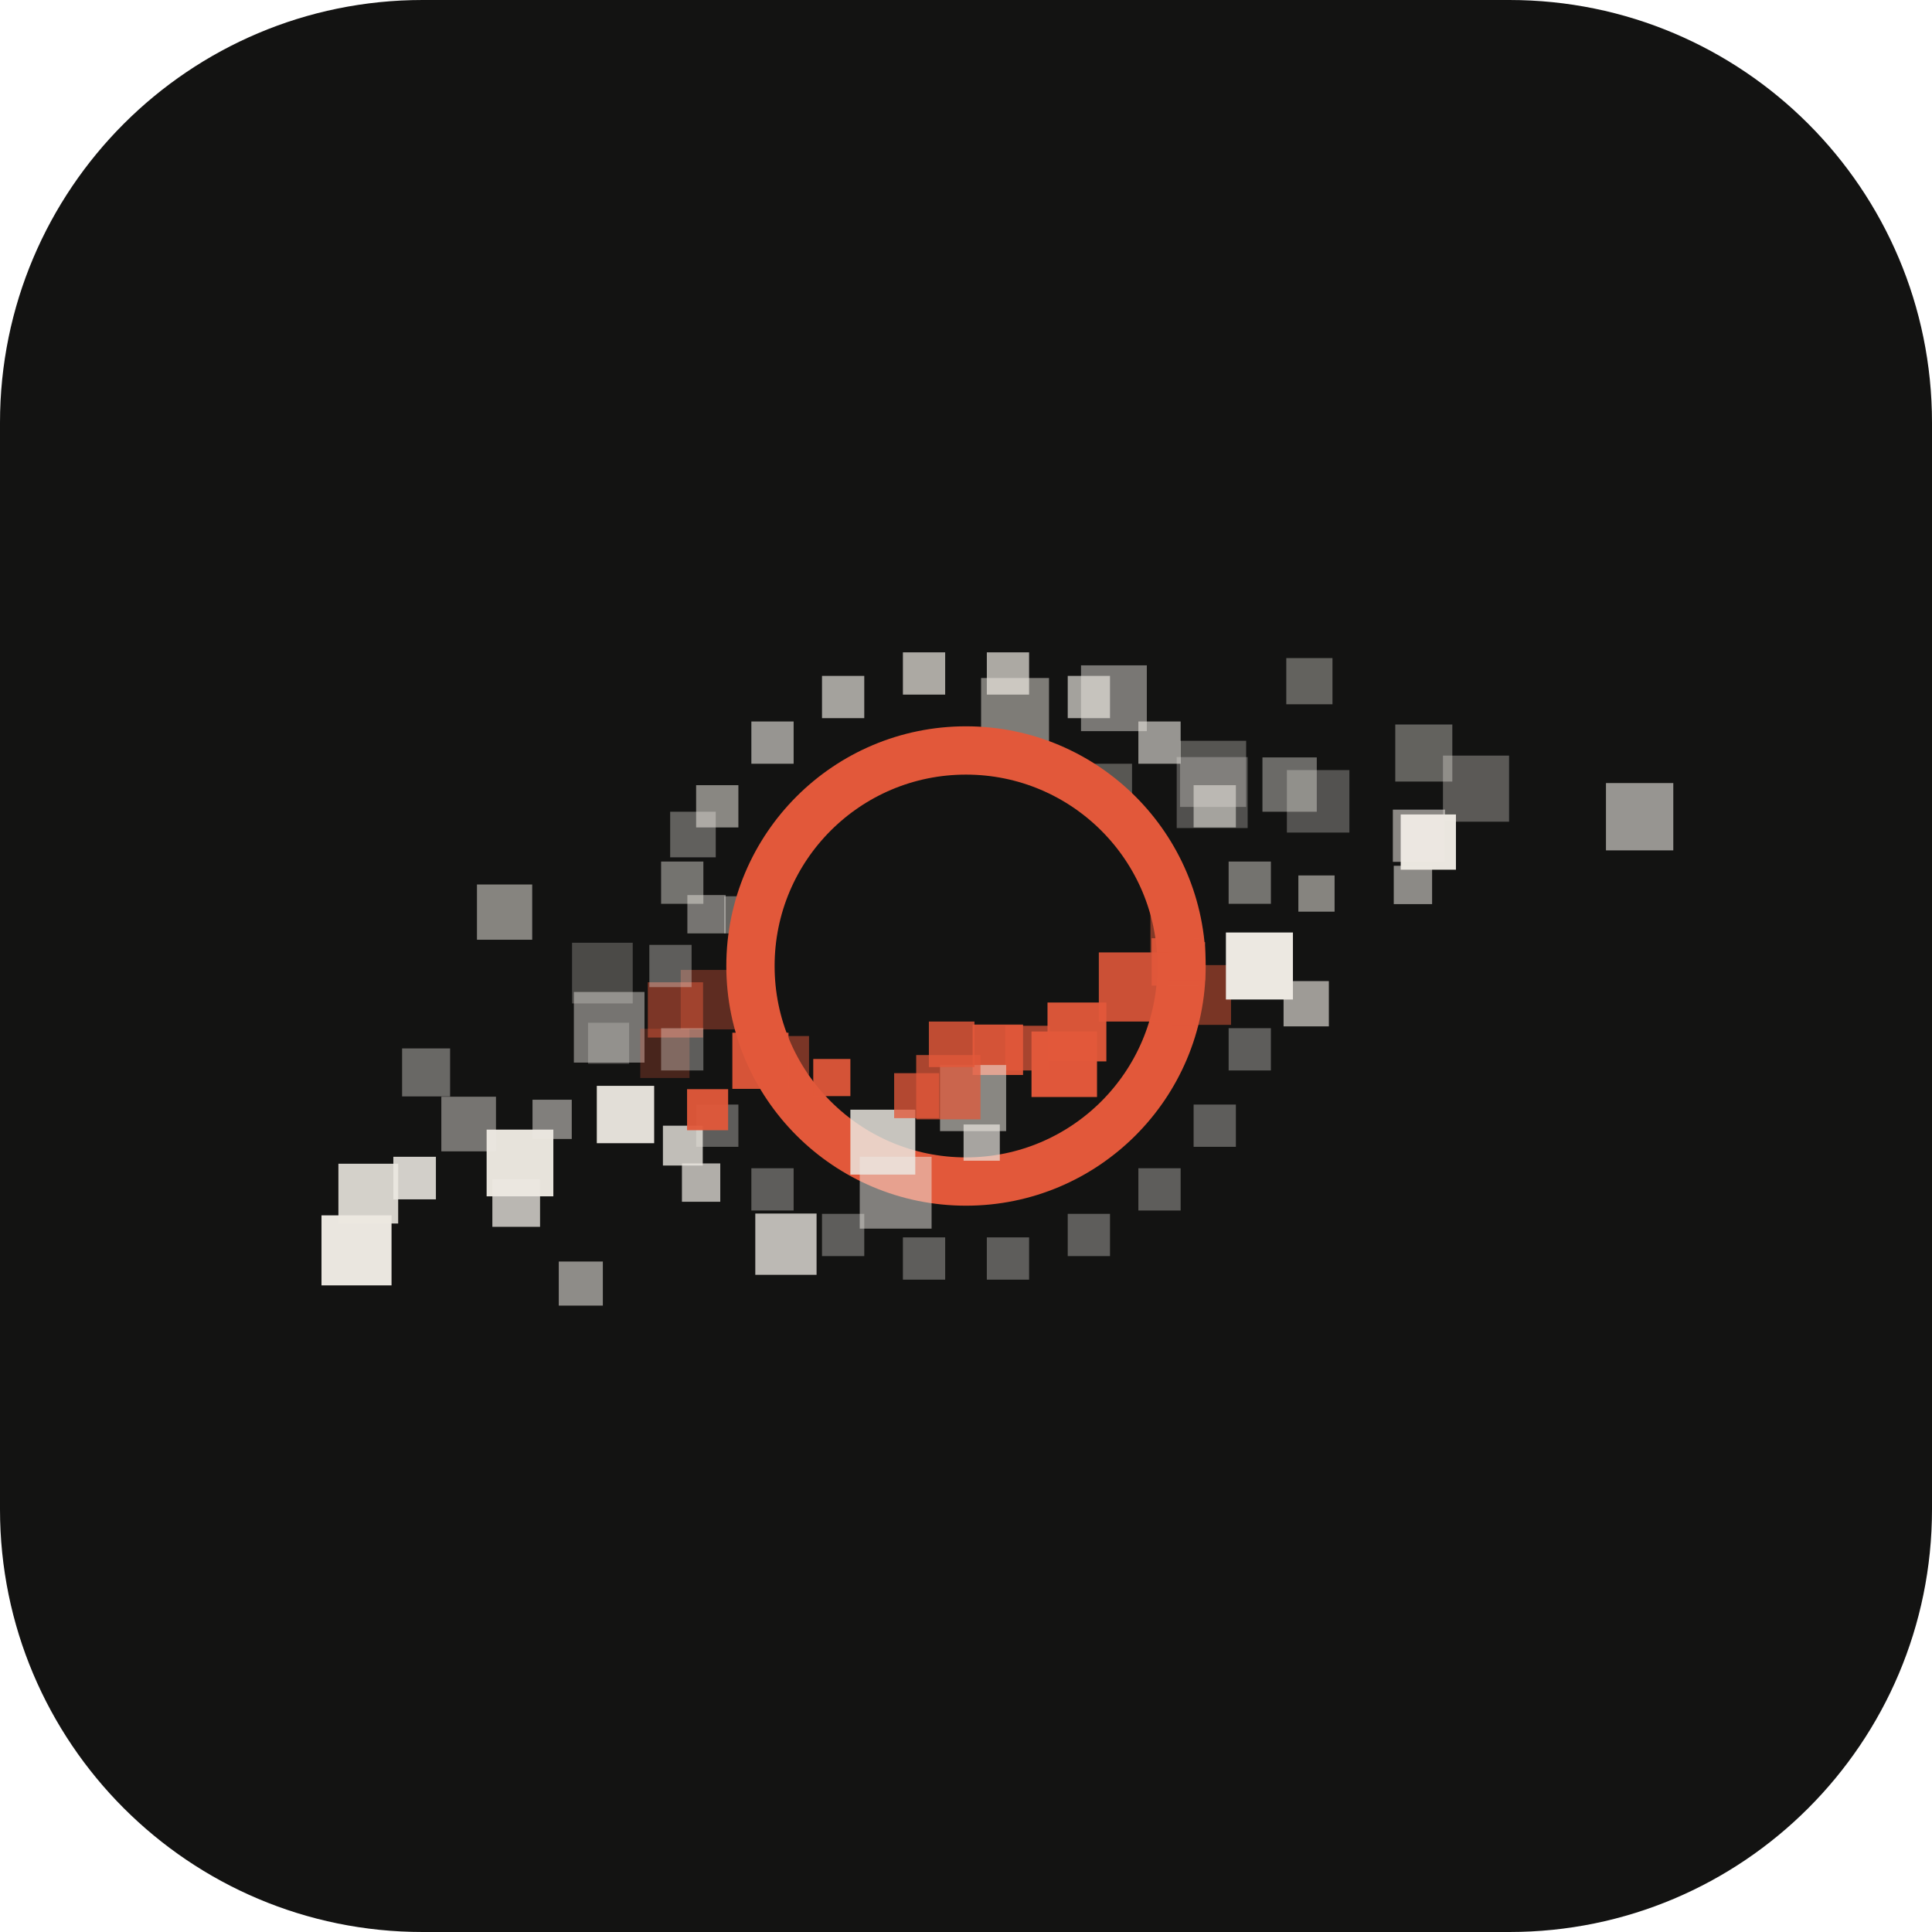
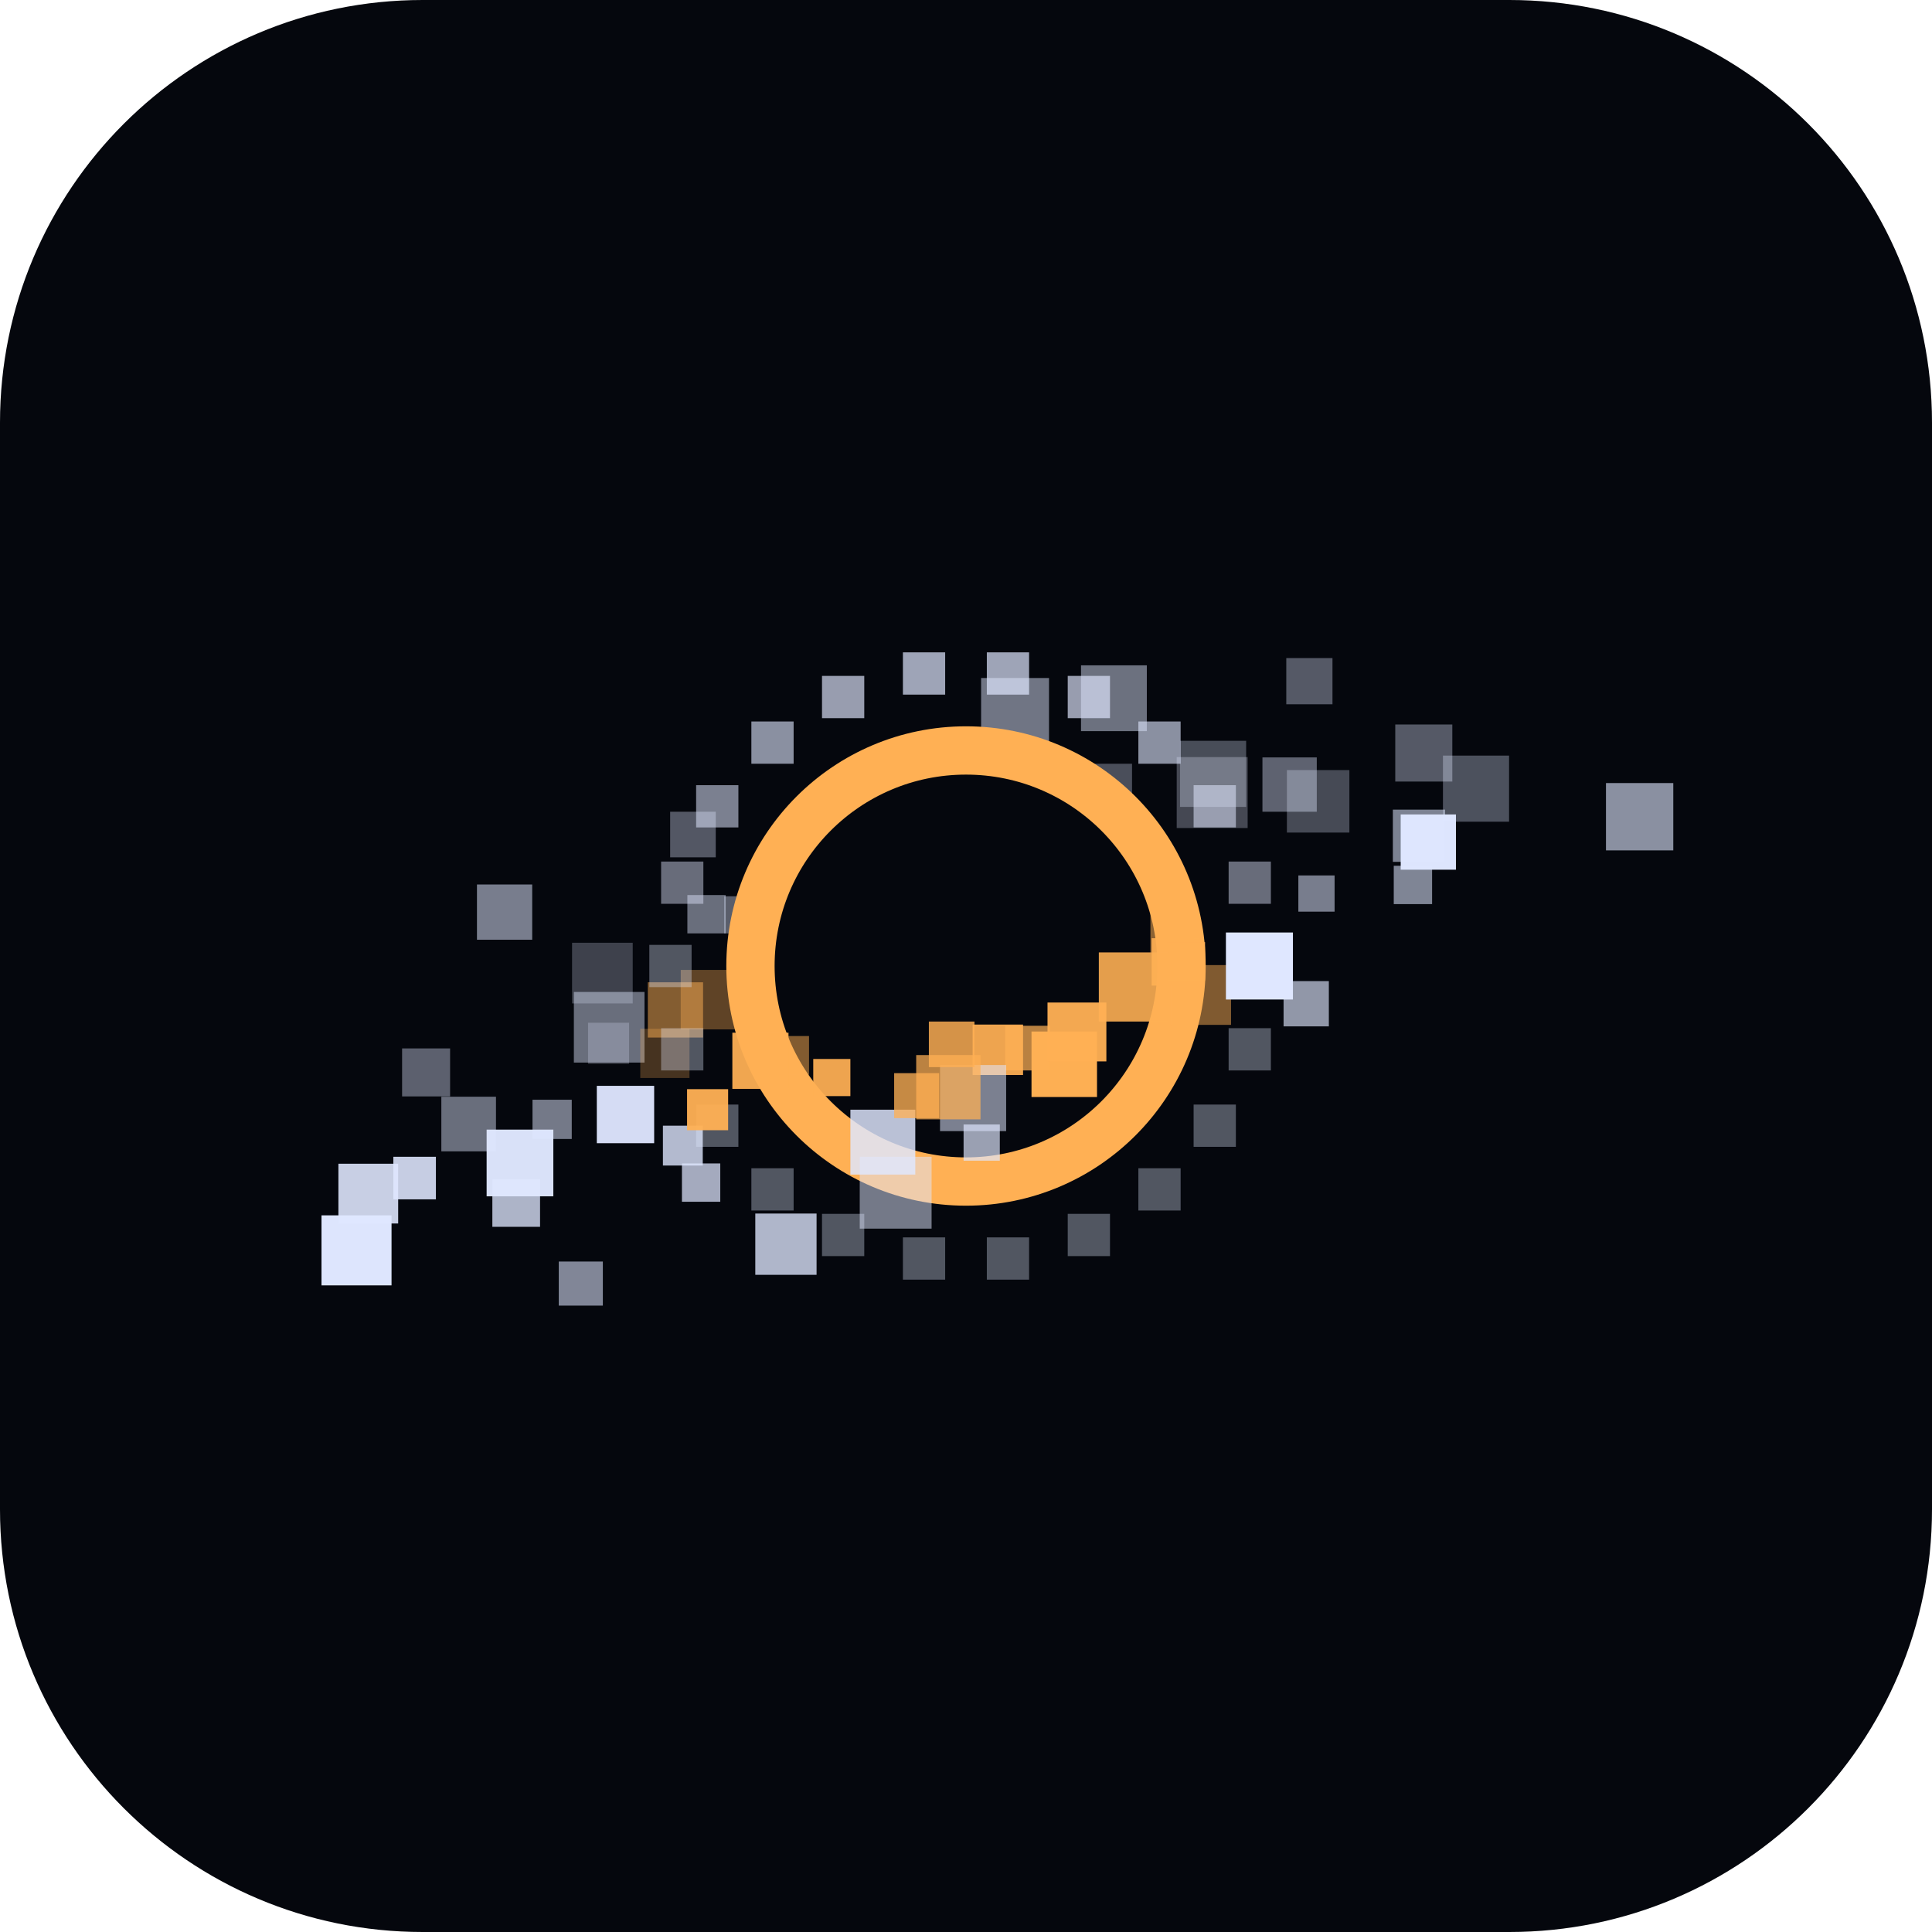
<svg xmlns="http://www.w3.org/2000/svg" viewBox="0 0 64 64">
-   <rect width="64" height="64" rx="14" fill="#131312" />
-   <rect x="36.15" y="25.30" width="1.35" height="1.35" fill="#ece8e1" opacity="0.32" />
-   <rect x="46.22" y="24.00" width="1.89" height="1.89" fill="#ece8e1" opacity="0.37" />
-   <rect x="22.55" y="32.13" width="1.97" height="1.97" fill="#e2583a" opacity="0.36" />
-   <rect x="21.46" y="32.54" width="1.83" height="1.83" fill="#e2583a" opacity="0.51" />
-   <rect x="30.42" y="26.65" width="1.38" height="1.38" fill="#ece8e1" opacity="0.40" />
-   <rect x="26.96" y="30.04" width="2.12" height="2.12" fill="#e2583a" opacity="0.42" />
-   <rect x="22.77" y="29.65" width="1.27" height="1.27" fill="#ece8e1" opacity="0.46" />
-   <rect x="47.80" y="25.03" width="2.19" height="2.19" fill="#ece8e1" opacity="0.33" />
-   <rect x="23.99" y="29.69" width="1.23" height="1.23" fill="#ece8e1" opacity="0.39" />
-   <rect x="42.61" y="21.80" width="1.53" height="1.53" fill="#ece8e1" opacity="0.37" />
-   <rect x="38.98" y="25.08" width="2.35" height="2.35" fill="#ece8e1" opacity="0.29" />
-   <rect x="19.01" y="32.86" width="2.34" height="2.34" fill="#ece8e1" opacity="0.46" />
-   <rect x="18.95" y="31.23" width="2.01" height="2.01" fill="#ece8e1" opacity="0.26" />
-   <rect x="32.50" y="22.46" width="2.25" height="2.25" fill="#ece8e1" opacity="0.49" />
-   <rect x="37.03" y="28.37" width="1.83" height="1.83" fill="#e2583a" opacity="0.29" />
-   <rect x="22.20" y="26.89" width="1.51" height="1.51" fill="#ece8e1" opacity="0.36" />
-   <rect x="31.31" y="27.68" width="1.84" height="1.84" fill="#e2583a" opacity="0.48" />
-   <rect x="35.81" y="22.04" width="2.18" height="2.18" fill="#ece8e1" opacity="0.47" />
-   <rect x="21.21" y="34.08" width="1.63" height="1.63" fill="#e2583a" opacity="0.26" />
-   <rect x="26.13" y="30.02" width="2.29" height="2.29" fill="#e2583a" opacity="0.48" />
-   <rect x="33.24" y="25.83" width="2.37" height="2.37" fill="#e2583a" opacity="0.37" />
-   <rect x="42.63" y="25.51" width="2.07" height="2.07" fill="#ece8e1" opacity="0.30" />
-   <rect x="33.91" y="26.92" width="2.38" height="2.38" fill="#e2583a" opacity="0.45" />
-   <rect x="19.48" y="33.88" width="1.36" height="1.36" fill="#ece8e1" opacity="0.25" />
-   <rect x="15.80" y="29.30" width="1.83" height="1.83" fill="#ece8e1" opacity="0.53" />
-   <rect x="39.09" y="24.54" width="2.19" height="2.19" fill="#ece8e1" opacity="0.31" />
-   <rect x="41.82" y="25.09" width="1.80" height="1.80" fill="#ece8e1" opacity="0.41" />
-   <rect x="32.51" y="28.68" width="1.41" height="1.41" fill="#e2583a" opacity="0.39" />
-   <rect x="13.32" y="34.73" width="1.59" height="1.59" fill="#ece8e1" opacity="0.40" />
-   <rect x="32.94" y="25.11" width="1.33" height="1.33" fill="#ece8e1" opacity="0.42" />
-   <rect x="30.08" y="25.25" width="2.29" height="2.29" fill="#ece8e1" opacity="0.38" />
-   <rect x="14.62" y="36.33" width="1.81" height="1.81" fill="#ece8e1" opacity="0.46" />
-   <rect x="41.09" y="31.30" width="1.4" height="1.4" fill="#ece8e1" opacity="0.35" />
-   <rect x="40.70" y="34.06" width="1.4" height="1.4" fill="#ece8e1" opacity="0.35" />
-   <rect x="39.54" y="36.59" width="1.4" height="1.4" fill="#ece8e1" opacity="0.35" />
-   <rect x="37.71" y="38.70" width="1.4" height="1.4" fill="#ece8e1" opacity="0.35" />
-   <rect x="35.37" y="40.21" width="1.4" height="1.4" fill="#ece8e1" opacity="0.35" />
-   <rect x="32.69" y="40.99" width="1.4" height="1.4" fill="#ece8e1" opacity="0.35" />
-   <rect x="29.91" y="40.99" width="1.4" height="1.4" fill="#ece8e1" opacity="0.35" />
-   <rect x="27.23" y="40.21" width="1.4" height="1.4" fill="#ece8e1" opacity="0.35" />
-   <rect x="24.89" y="38.70" width="1.4" height="1.4" fill="#ece8e1" opacity="0.35" />
-   <rect x="23.06" y="36.59" width="1.4" height="1.4" fill="#ece8e1" opacity="0.35" />
-   <rect x="21.90" y="34.06" width="1.4" height="1.4" fill="#ece8e1" opacity="0.35" />
-   <rect x="21.51" y="31.30" width="1.4" height="1.4" fill="#ece8e1" opacity="0.35" />
-   <rect x="21.90" y="28.54" width="1.4" height="1.4" fill="#ece8e1" opacity="0.45" />
-   <rect x="23.06" y="26.01" width="1.4" height="1.4" fill="#ece8e1" opacity="0.54" />
-   <rect x="24.89" y="23.90" width="1.4" height="1.4" fill="#ece8e1" opacity="0.61" />
-   <rect x="27.23" y="22.39" width="1.4" height="1.4" fill="#ece8e1" opacity="0.67" />
-   <rect x="29.91" y="21.61" width="1.4" height="1.4" fill="#ece8e1" opacity="0.70" />
-   <rect x="32.69" y="21.61" width="1.4" height="1.4" fill="#ece8e1" opacity="0.70" />
-   <rect x="35.37" y="22.39" width="1.4" height="1.4" fill="#ece8e1" opacity="0.67" />
-   <rect x="37.71" y="23.90" width="1.4" height="1.4" fill="#ece8e1" opacity="0.61" />
-   <rect x="39.54" y="26.01" width="1.4" height="1.4" fill="#ece8e1" opacity="0.54" />
-   <rect x="40.70" y="28.54" width="1.4" height="1.4" fill="#ece8e1" opacity="0.45" />
-   <circle cx="32" cy="32" r="7.14" fill="#131312" stroke="#e2583a" stroke-width="1.6" />
-   <rect x="38.80" y="31.97" width="1.98" height="1.98" fill="#e2583a" opacity="0.49" />
-   <rect x="22.59" y="38.54" width="1.27" height="1.27" fill="#ece8e1" opacity="0.73" />
-   <rect x="25.52" y="34.32" width="1.28" height="1.28" fill="#e2583a" opacity="0.50" />
-   <rect x="53.20" y="25.94" width="2.23" height="2.23" fill="#ece8e1" opacity="0.61" />
-   <rect x="38.15" y="31.08" width="1.57" height="1.57" fill="#e2583a" opacity="0.90" />
-   <rect x="46.17" y="28.68" width="1.27" height="1.27" fill="#ece8e1" opacity="0.56" />
-   <rect x="16.31" y="39.06" width="1.58" height="1.58" fill="#ece8e1" opacity="0.77" />
-   <rect x="28.17" y="36.76" width="2.15" height="2.15" fill="#ece8e1" opacity="0.83" />
-   <rect x="28.48" y="38.32" width="2.38" height="2.38" fill="#ece8e1" opacity="0.51" />
-   <rect x="25.02" y="40.20" width="2.03" height="2.03" fill="#ece8e1" opacity="0.78" />
-   <rect x="16.12" y="37.42" width="2.21" height="2.21" fill="#ece8e1" opacity="0.97" />
-   <rect x="38.65" y="31.21" width="1.27" height="1.27" fill="#e2583a" opacity="0.87" />
-   <rect x="32.22" y="33.94" width="1.67" height="1.67" fill="#e2583a" opacity="0.93" />
-   <rect x="24.26" y="34.21" width="1.86" height="1.86" fill="#e2583a" opacity="0.94" />
-   <rect x="33.30" y="33.98" width="1.48" height="1.48" fill="#e2583a" opacity="0.72" />
-   <rect x="31.92" y="37.25" width="1.20" height="1.20" fill="#ece8e1" opacity="0.68" />
-   <rect x="21.96" y="37.29" width="1.32" height="1.32" fill="#ece8e1" opacity="0.80" />
-   <rect x="38.11" y="30.11" width="1.45" height="1.45" fill="#e2583a" opacity="0.54" />
-   <rect x="43.01" y="29.00" width="1.20" height="1.20" fill="#ece8e1" opacity="0.53" />
-   <rect x="26.94" y="35.08" width="1.23" height="1.23" fill="#e2583a" opacity="0.93" />
-   <rect x="42.52" y="32.50" width="1.50" height="1.50" fill="#ece8e1" opacity="0.64" />
-   <rect x="40.61" y="30.89" width="2.22" height="2.22" fill="#ece8e1" opacity="1.00" />
-   <rect x="17.64" y="36.43" width="1.30" height="1.30" fill="#ece8e1" opacity="0.51" />
-   <rect x="31.14" y="35.28" width="2.19" height="2.19" fill="#ece8e1" opacity="0.54" />
-   <rect x="46.40" y="26.98" width="1.83" height="1.83" fill="#ece8e1" opacity="0.99" />
-   <rect x="34.17" y="34.17" width="2.17" height="2.17" fill="#e2583a" opacity="0.99" />
-   <rect x="30.77" y="33.84" width="1.51" height="1.51" fill="#e2583a" opacity="0.83" />
-   <rect x="10.65" y="40.26" width="2.32" height="2.32" fill="#ece8e1" opacity="0.99" />
-   <rect x="18.51" y="41.79" width="1.46" height="1.46" fill="#ece8e1" opacity="0.57" />
-   <rect x="34.70" y="33.21" width="1.95" height="1.95" fill="#e2583a" opacity="0.95" />
-   <rect x="11.21" y="38.55" width="1.98" height="1.98" fill="#ece8e1" opacity="0.89" />
-   <rect x="13.03" y="38.32" width="1.41" height="1.41" fill="#ece8e1" opacity="0.88" />
-   <rect x="36.40" y="31.55" width="2.29" height="2.29" fill="#e2583a" opacity="0.89" />
-   <rect x="29.62" y="35.55" width="1.49" height="1.49" fill="#e2583a" opacity="0.77" />
-   <rect x="22.76" y="36.08" width="1.36" height="1.36" fill="#e2583a" opacity="0.95" />
-   <rect x="19.77" y="35.97" width="1.90" height="1.90" fill="#ece8e1" opacity="0.95" />
-   <rect x="46.14" y="26.82" width="1.73" height="1.73" fill="#ece8e1" opacity="0.55" />
-   <rect x="30.35" y="34.95" width="2.13" height="2.13" fill="#e2583a" opacity="0.73" />
+   <rect width="64" height="64" rx="14" fill="#05070d" />
+   <rect x="36.15" y="25.30" width="1.35" height="1.35" fill="#dfe7ff" opacity="0.32" />
+   <rect x="46.22" y="24.00" width="1.89" height="1.89" fill="#dfe7ff" opacity="0.37" />
+   <rect x="22.55" y="32.13" width="1.97" height="1.97" fill="#ffb054" opacity="0.36" />
+   <rect x="21.46" y="32.54" width="1.83" height="1.83" fill="#ffb054" opacity="0.51" />
+   <rect x="30.42" y="26.65" width="1.38" height="1.38" fill="#dfe7ff" opacity="0.40" />
+   <rect x="26.96" y="30.04" width="2.12" height="2.12" fill="#ffb054" opacity="0.42" />
+   <rect x="22.77" y="29.65" width="1.27" height="1.27" fill="#dfe7ff" opacity="0.46" />
+   <rect x="47.80" y="25.03" width="2.19" height="2.19" fill="#dfe7ff" opacity="0.33" />
+   <rect x="23.99" y="29.69" width="1.23" height="1.23" fill="#dfe7ff" opacity="0.39" />
+   <rect x="42.61" y="21.80" width="1.53" height="1.53" fill="#dfe7ff" opacity="0.37" />
+   <rect x="38.98" y="25.08" width="2.35" height="2.35" fill="#dfe7ff" opacity="0.29" />
+   <rect x="19.01" y="32.86" width="2.34" height="2.34" fill="#dfe7ff" opacity="0.46" />
+   <rect x="18.95" y="31.23" width="2.01" height="2.01" fill="#dfe7ff" opacity="0.26" />
+   <rect x="32.50" y="22.46" width="2.25" height="2.25" fill="#dfe7ff" opacity="0.49" />
+   <rect x="37.03" y="28.37" width="1.83" height="1.83" fill="#ffb054" opacity="0.29" />
+   <rect x="22.20" y="26.89" width="1.51" height="1.51" fill="#dfe7ff" opacity="0.36" />
+   <rect x="31.31" y="27.68" width="1.84" height="1.84" fill="#ffb054" opacity="0.48" />
+   <rect x="35.81" y="22.04" width="2.18" height="2.18" fill="#dfe7ff" opacity="0.47" />
+   <rect x="21.21" y="34.08" width="1.63" height="1.63" fill="#ffb054" opacity="0.26" />
+   <rect x="26.13" y="30.02" width="2.29" height="2.29" fill="#ffb054" opacity="0.48" />
+   <rect x="33.24" y="25.83" width="2.37" height="2.37" fill="#ffb054" opacity="0.37" />
+   <rect x="42.63" y="25.51" width="2.07" height="2.07" fill="#dfe7ff" opacity="0.30" />
+   <rect x="33.91" y="26.92" width="2.38" height="2.38" fill="#ffb054" opacity="0.45" />
+   <rect x="19.48" y="33.88" width="1.36" height="1.36" fill="#dfe7ff" opacity="0.25" />
+   <rect x="15.80" y="29.30" width="1.83" height="1.83" fill="#dfe7ff" opacity="0.53" />
+   <rect x="39.09" y="24.54" width="2.19" height="2.19" fill="#dfe7ff" opacity="0.31" />
+   <rect x="41.82" y="25.09" width="1.80" height="1.80" fill="#dfe7ff" opacity="0.41" />
+   <rect x="32.51" y="28.68" width="1.41" height="1.41" fill="#ffb054" opacity="0.39" />
+   <rect x="13.32" y="34.73" width="1.59" height="1.59" fill="#dfe7ff" opacity="0.40" />
+   <rect x="32.94" y="25.11" width="1.33" height="1.33" fill="#dfe7ff" opacity="0.42" />
+   <rect x="30.08" y="25.25" width="2.29" height="2.29" fill="#dfe7ff" opacity="0.38" />
+   <rect x="14.62" y="36.33" width="1.81" height="1.81" fill="#dfe7ff" opacity="0.46" />
+   <rect x="41.09" y="31.30" width="1.4" height="1.4" fill="#dfe7ff" opacity="0.35" />
+   <rect x="40.70" y="34.06" width="1.4" height="1.4" fill="#dfe7ff" opacity="0.35" />
+   <rect x="39.54" y="36.59" width="1.4" height="1.4" fill="#dfe7ff" opacity="0.35" />
+   <rect x="37.71" y="38.70" width="1.4" height="1.4" fill="#dfe7ff" opacity="0.35" />
+   <rect x="35.37" y="40.21" width="1.4" height="1.4" fill="#dfe7ff" opacity="0.35" />
+   <rect x="32.69" y="40.99" width="1.4" height="1.4" fill="#dfe7ff" opacity="0.35" />
+   <rect x="29.91" y="40.99" width="1.4" height="1.4" fill="#dfe7ff" opacity="0.35" />
+   <rect x="27.23" y="40.21" width="1.4" height="1.4" fill="#dfe7ff" opacity="0.35" />
+   <rect x="24.89" y="38.70" width="1.4" height="1.4" fill="#dfe7ff" opacity="0.35" />
+   <rect x="23.06" y="36.59" width="1.4" height="1.4" fill="#dfe7ff" opacity="0.35" />
+   <rect x="21.90" y="34.06" width="1.4" height="1.4" fill="#dfe7ff" opacity="0.35" />
+   <rect x="21.51" y="31.30" width="1.4" height="1.4" fill="#dfe7ff" opacity="0.35" />
+   <rect x="21.90" y="28.54" width="1.4" height="1.4" fill="#dfe7ff" opacity="0.45" />
+   <rect x="23.06" y="26.01" width="1.4" height="1.4" fill="#dfe7ff" opacity="0.54" />
+   <rect x="24.89" y="23.90" width="1.4" height="1.4" fill="#dfe7ff" opacity="0.61" />
+   <rect x="27.23" y="22.39" width="1.4" height="1.4" fill="#dfe7ff" opacity="0.67" />
+   <rect x="29.91" y="21.61" width="1.4" height="1.4" fill="#dfe7ff" opacity="0.70" />
+   <rect x="32.69" y="21.61" width="1.4" height="1.4" fill="#dfe7ff" opacity="0.70" />
+   <rect x="35.37" y="22.39" width="1.4" height="1.4" fill="#dfe7ff" opacity="0.67" />
+   <rect x="37.71" y="23.90" width="1.4" height="1.4" fill="#dfe7ff" opacity="0.61" />
+   <rect x="39.54" y="26.01" width="1.4" height="1.4" fill="#dfe7ff" opacity="0.54" />
+   <rect x="40.70" y="28.54" width="1.4" height="1.4" fill="#dfe7ff" opacity="0.45" />
+   <circle cx="32" cy="32" r="7.14" fill="#05070d" stroke="#ffb054" stroke-width="1.6" />
+   <rect x="38.80" y="31.97" width="1.98" height="1.98" fill="#ffb054" opacity="0.49" />
+   <rect x="22.59" y="38.54" width="1.27" height="1.27" fill="#dfe7ff" opacity="0.73" />
+   <rect x="25.52" y="34.32" width="1.28" height="1.28" fill="#ffb054" opacity="0.50" />
+   <rect x="53.20" y="25.94" width="2.23" height="2.23" fill="#dfe7ff" opacity="0.61" />
+   <rect x="38.15" y="31.08" width="1.57" height="1.57" fill="#ffb054" opacity="0.90" />
+   <rect x="46.17" y="28.68" width="1.27" height="1.27" fill="#dfe7ff" opacity="0.56" />
+   <rect x="16.31" y="39.06" width="1.58" height="1.58" fill="#dfe7ff" opacity="0.77" />
+   <rect x="28.17" y="36.76" width="2.15" height="2.15" fill="#dfe7ff" opacity="0.83" />
+   <rect x="28.48" y="38.32" width="2.38" height="2.38" fill="#dfe7ff" opacity="0.51" />
+   <rect x="25.02" y="40.20" width="2.03" height="2.03" fill="#dfe7ff" opacity="0.78" />
+   <rect x="16.12" y="37.42" width="2.21" height="2.21" fill="#dfe7ff" opacity="0.97" />
+   <rect x="38.65" y="31.21" width="1.27" height="1.27" fill="#ffb054" opacity="0.87" />
+   <rect x="32.22" y="33.94" width="1.67" height="1.67" fill="#ffb054" opacity="0.93" />
+   <rect x="24.26" y="34.21" width="1.86" height="1.86" fill="#ffb054" opacity="0.94" />
+   <rect x="33.30" y="33.98" width="1.48" height="1.48" fill="#ffb054" opacity="0.72" />
+   <rect x="31.92" y="37.25" width="1.20" height="1.20" fill="#dfe7ff" opacity="0.68" />
+   <rect x="21.96" y="37.29" width="1.32" height="1.32" fill="#dfe7ff" opacity="0.80" />
+   <rect x="38.11" y="30.11" width="1.45" height="1.45" fill="#ffb054" opacity="0.54" />
+   <rect x="43.01" y="29.00" width="1.20" height="1.20" fill="#dfe7ff" opacity="0.53" />
+   <rect x="26.94" y="35.08" width="1.23" height="1.23" fill="#ffb054" opacity="0.93" />
+   <rect x="42.52" y="32.50" width="1.50" height="1.50" fill="#dfe7ff" opacity="0.64" />
+   <rect x="40.61" y="30.89" width="2.22" height="2.22" fill="#dfe7ff" opacity="1.00" />
+   <rect x="17.64" y="36.43" width="1.30" height="1.30" fill="#dfe7ff" opacity="0.51" />
+   <rect x="31.14" y="35.28" width="2.19" height="2.19" fill="#dfe7ff" opacity="0.54" />
+   <rect x="46.40" y="26.98" width="1.83" height="1.83" fill="#dfe7ff" opacity="0.99" />
+   <rect x="34.17" y="34.17" width="2.17" height="2.17" fill="#ffb054" opacity="0.99" />
+   <rect x="30.77" y="33.84" width="1.51" height="1.51" fill="#ffb054" opacity="0.83" />
+   <rect x="10.65" y="40.26" width="2.32" height="2.32" fill="#dfe7ff" opacity="0.99" />
+   <rect x="18.51" y="41.79" width="1.46" height="1.46" fill="#dfe7ff" opacity="0.57" />
+   <rect x="34.70" y="33.21" width="1.95" height="1.95" fill="#ffb054" opacity="0.95" />
+   <rect x="11.21" y="38.55" width="1.98" height="1.98" fill="#dfe7ff" opacity="0.89" />
+   <rect x="13.03" y="38.32" width="1.41" height="1.41" fill="#dfe7ff" opacity="0.88" />
+   <rect x="36.40" y="31.55" width="2.29" height="2.29" fill="#ffb054" opacity="0.89" />
+   <rect x="29.62" y="35.55" width="1.49" height="1.49" fill="#ffb054" opacity="0.77" />
+   <rect x="22.76" y="36.08" width="1.36" height="1.36" fill="#ffb054" opacity="0.95" />
+   <rect x="19.77" y="35.97" width="1.90" height="1.90" fill="#dfe7ff" opacity="0.95" />
+   <rect x="46.14" y="26.82" width="1.73" height="1.73" fill="#dfe7ff" opacity="0.55" />
+   <rect x="30.35" y="34.95" width="2.13" height="2.13" fill="#ffb054" opacity="0.73" />
</svg>
